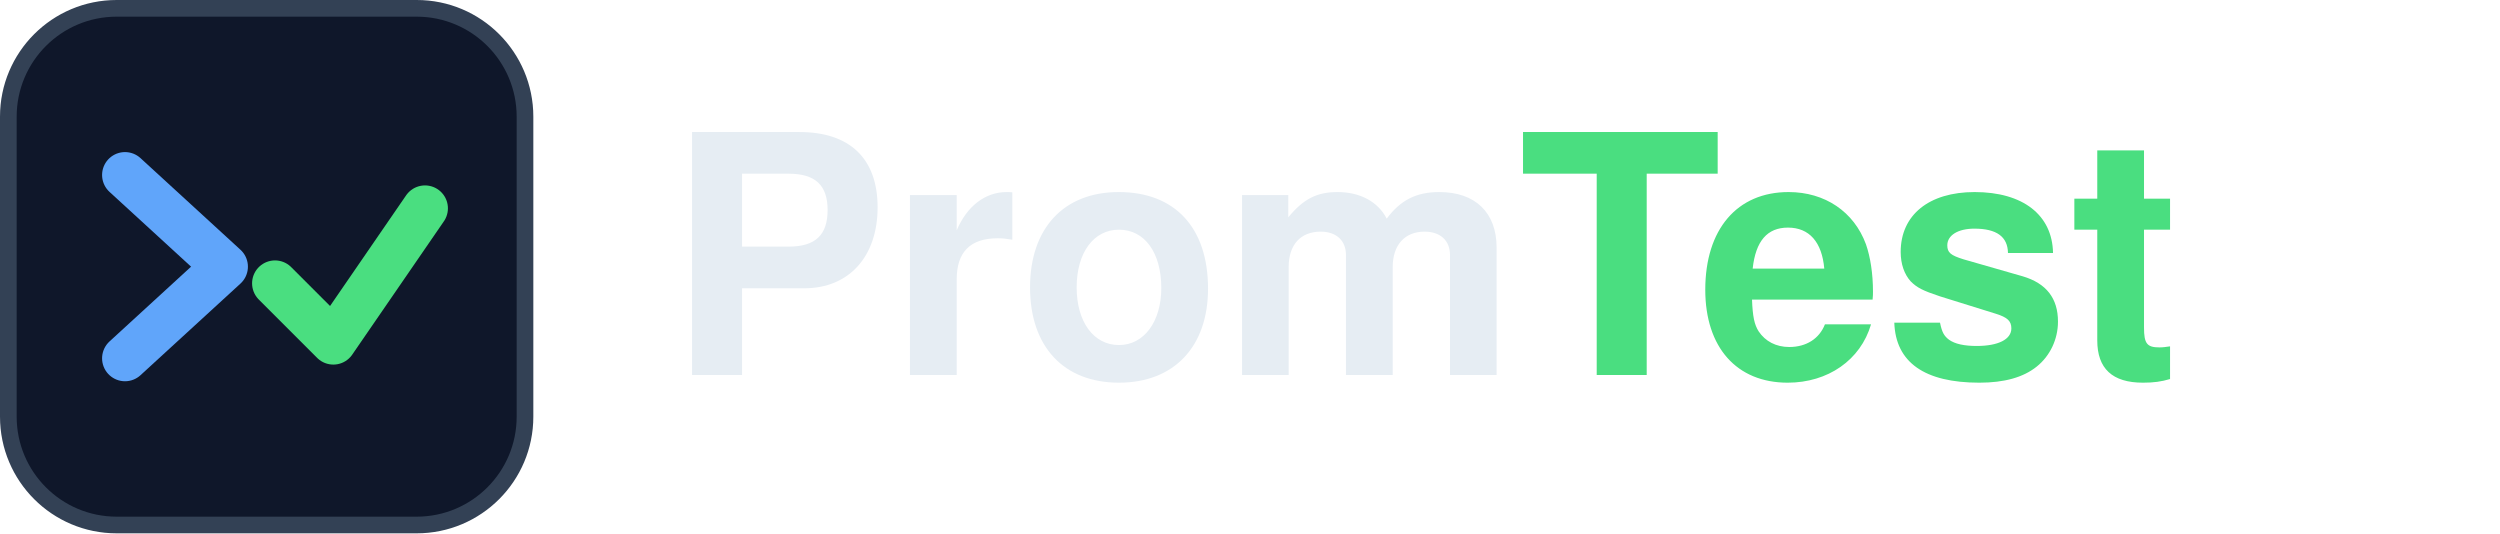
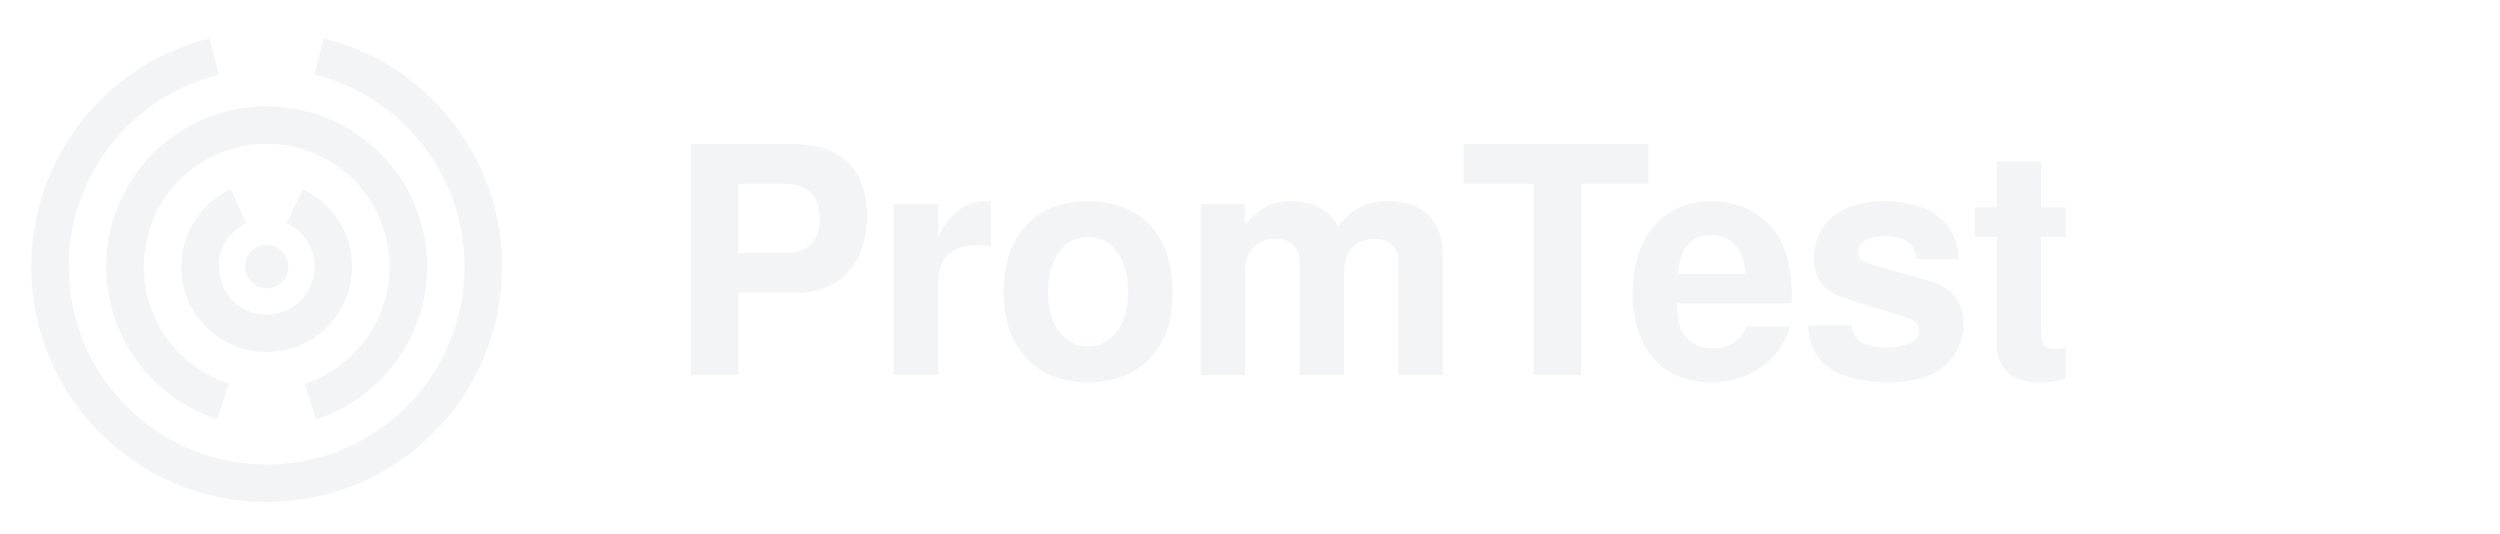
<svg xmlns="http://www.w3.org/2000/svg" width="300" height="64" viewBox="0 0 300 64" role="img" aria-label="PromTest">
-   <rect x="1" y="1" width="62" height="62" rx="13" fill="#0f172a" stroke="#334155" stroke-width="2" />
-   <polyline points="15,21 27,32 15,43" fill="none" stroke="#60a5fa" stroke-width="5.5" stroke-linecap="round" stroke-linejoin="round" />
-   <polyline points="33,34 40,41 51,25" fill="none" stroke="#4ade80" stroke-width="5.5" stroke-linecap="round" stroke-linejoin="round" />
-   <text x="80" y="45" font-family="Segoe UI, Helvetica, Arial, sans-serif" font-size="40" font-weight="700" fill="#e6edf3">Prom<tspan fill="#4ade80">Test</tspan>
-   </text>
+   <g fill="none" stroke="#f3f4f6" stroke-width="4.5" stroke-linecap="butt">
+     <path d="M25.71 6.77 A26 26 0 1 0 38.29 6.77" />
+     <path d="M26.75 48.17 A17 17 0 1 1 37.25 48.17" />
+     <path d="M28.62 24.75 A8 8 0 1 0 35.38 24.75" />
+   </g>
+   <circle cx="32" cy="32" r="2.6" fill="#f3f4f6" />
+   <text x="80" y="45" font-family="Segoe UI, Helvetica, Arial, sans-serif" font-size="38" font-weight="600" letter-spacing="-0.5" fill="#f3f4f6">PromTest</text>
</svg>
